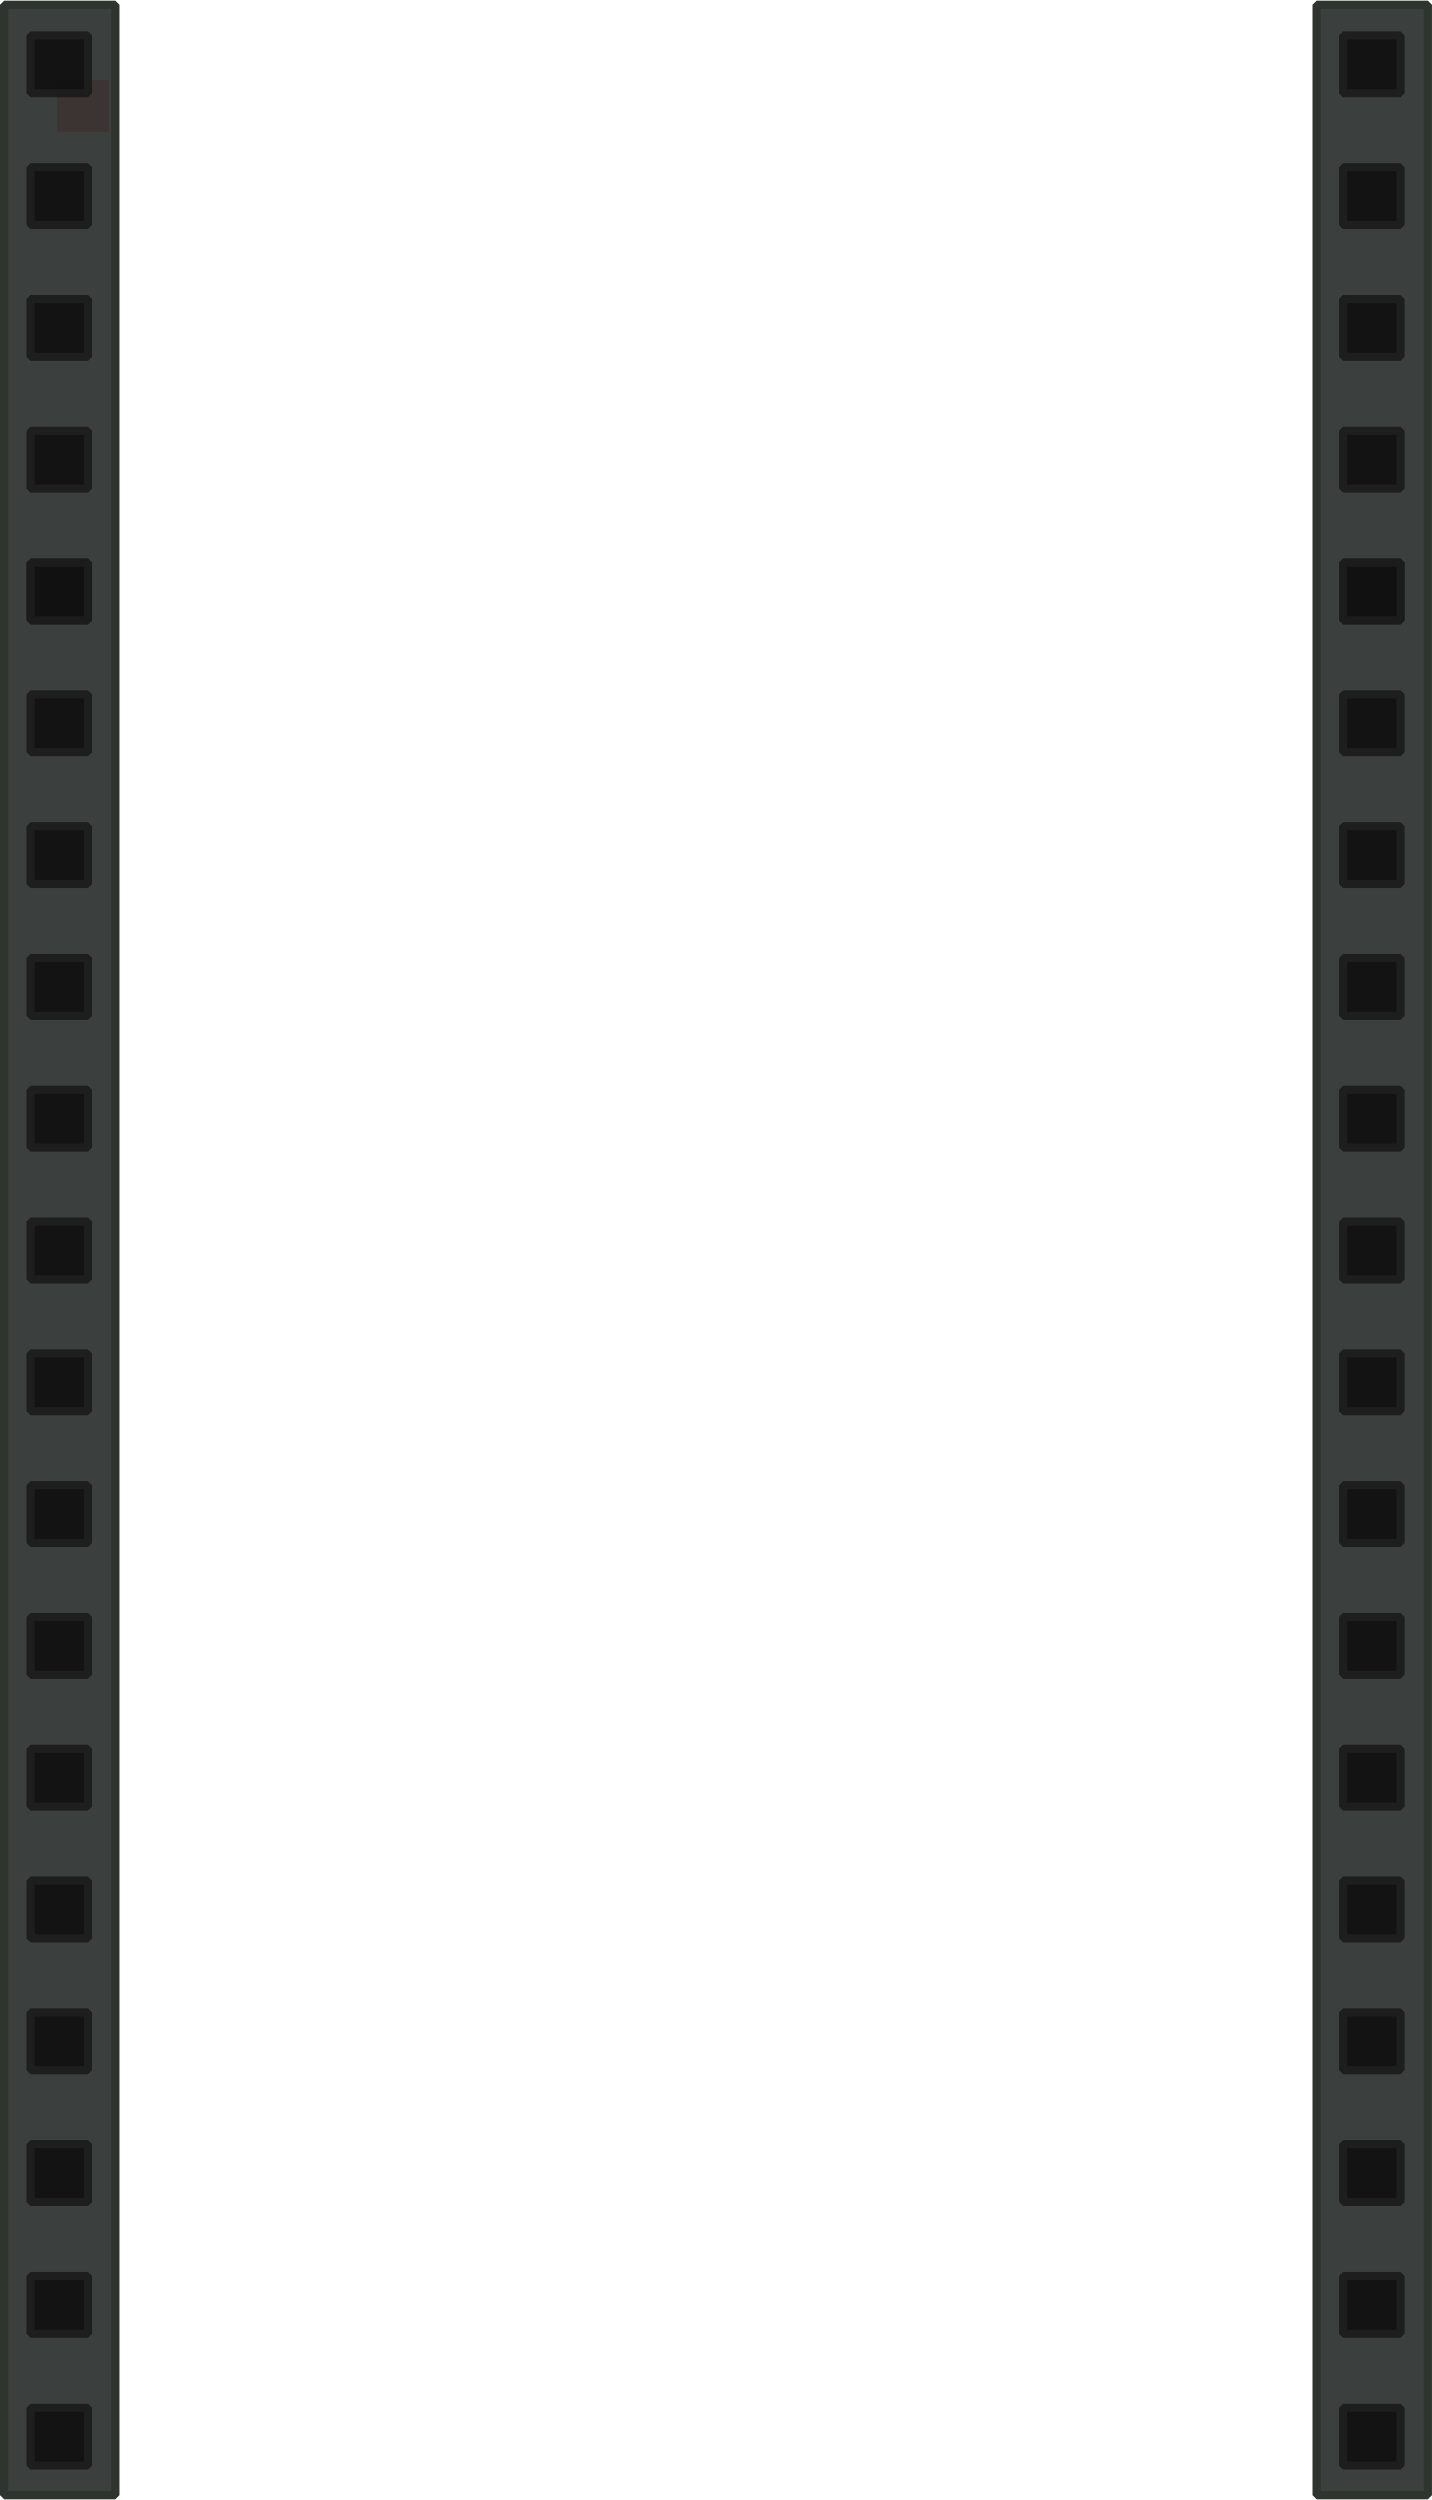
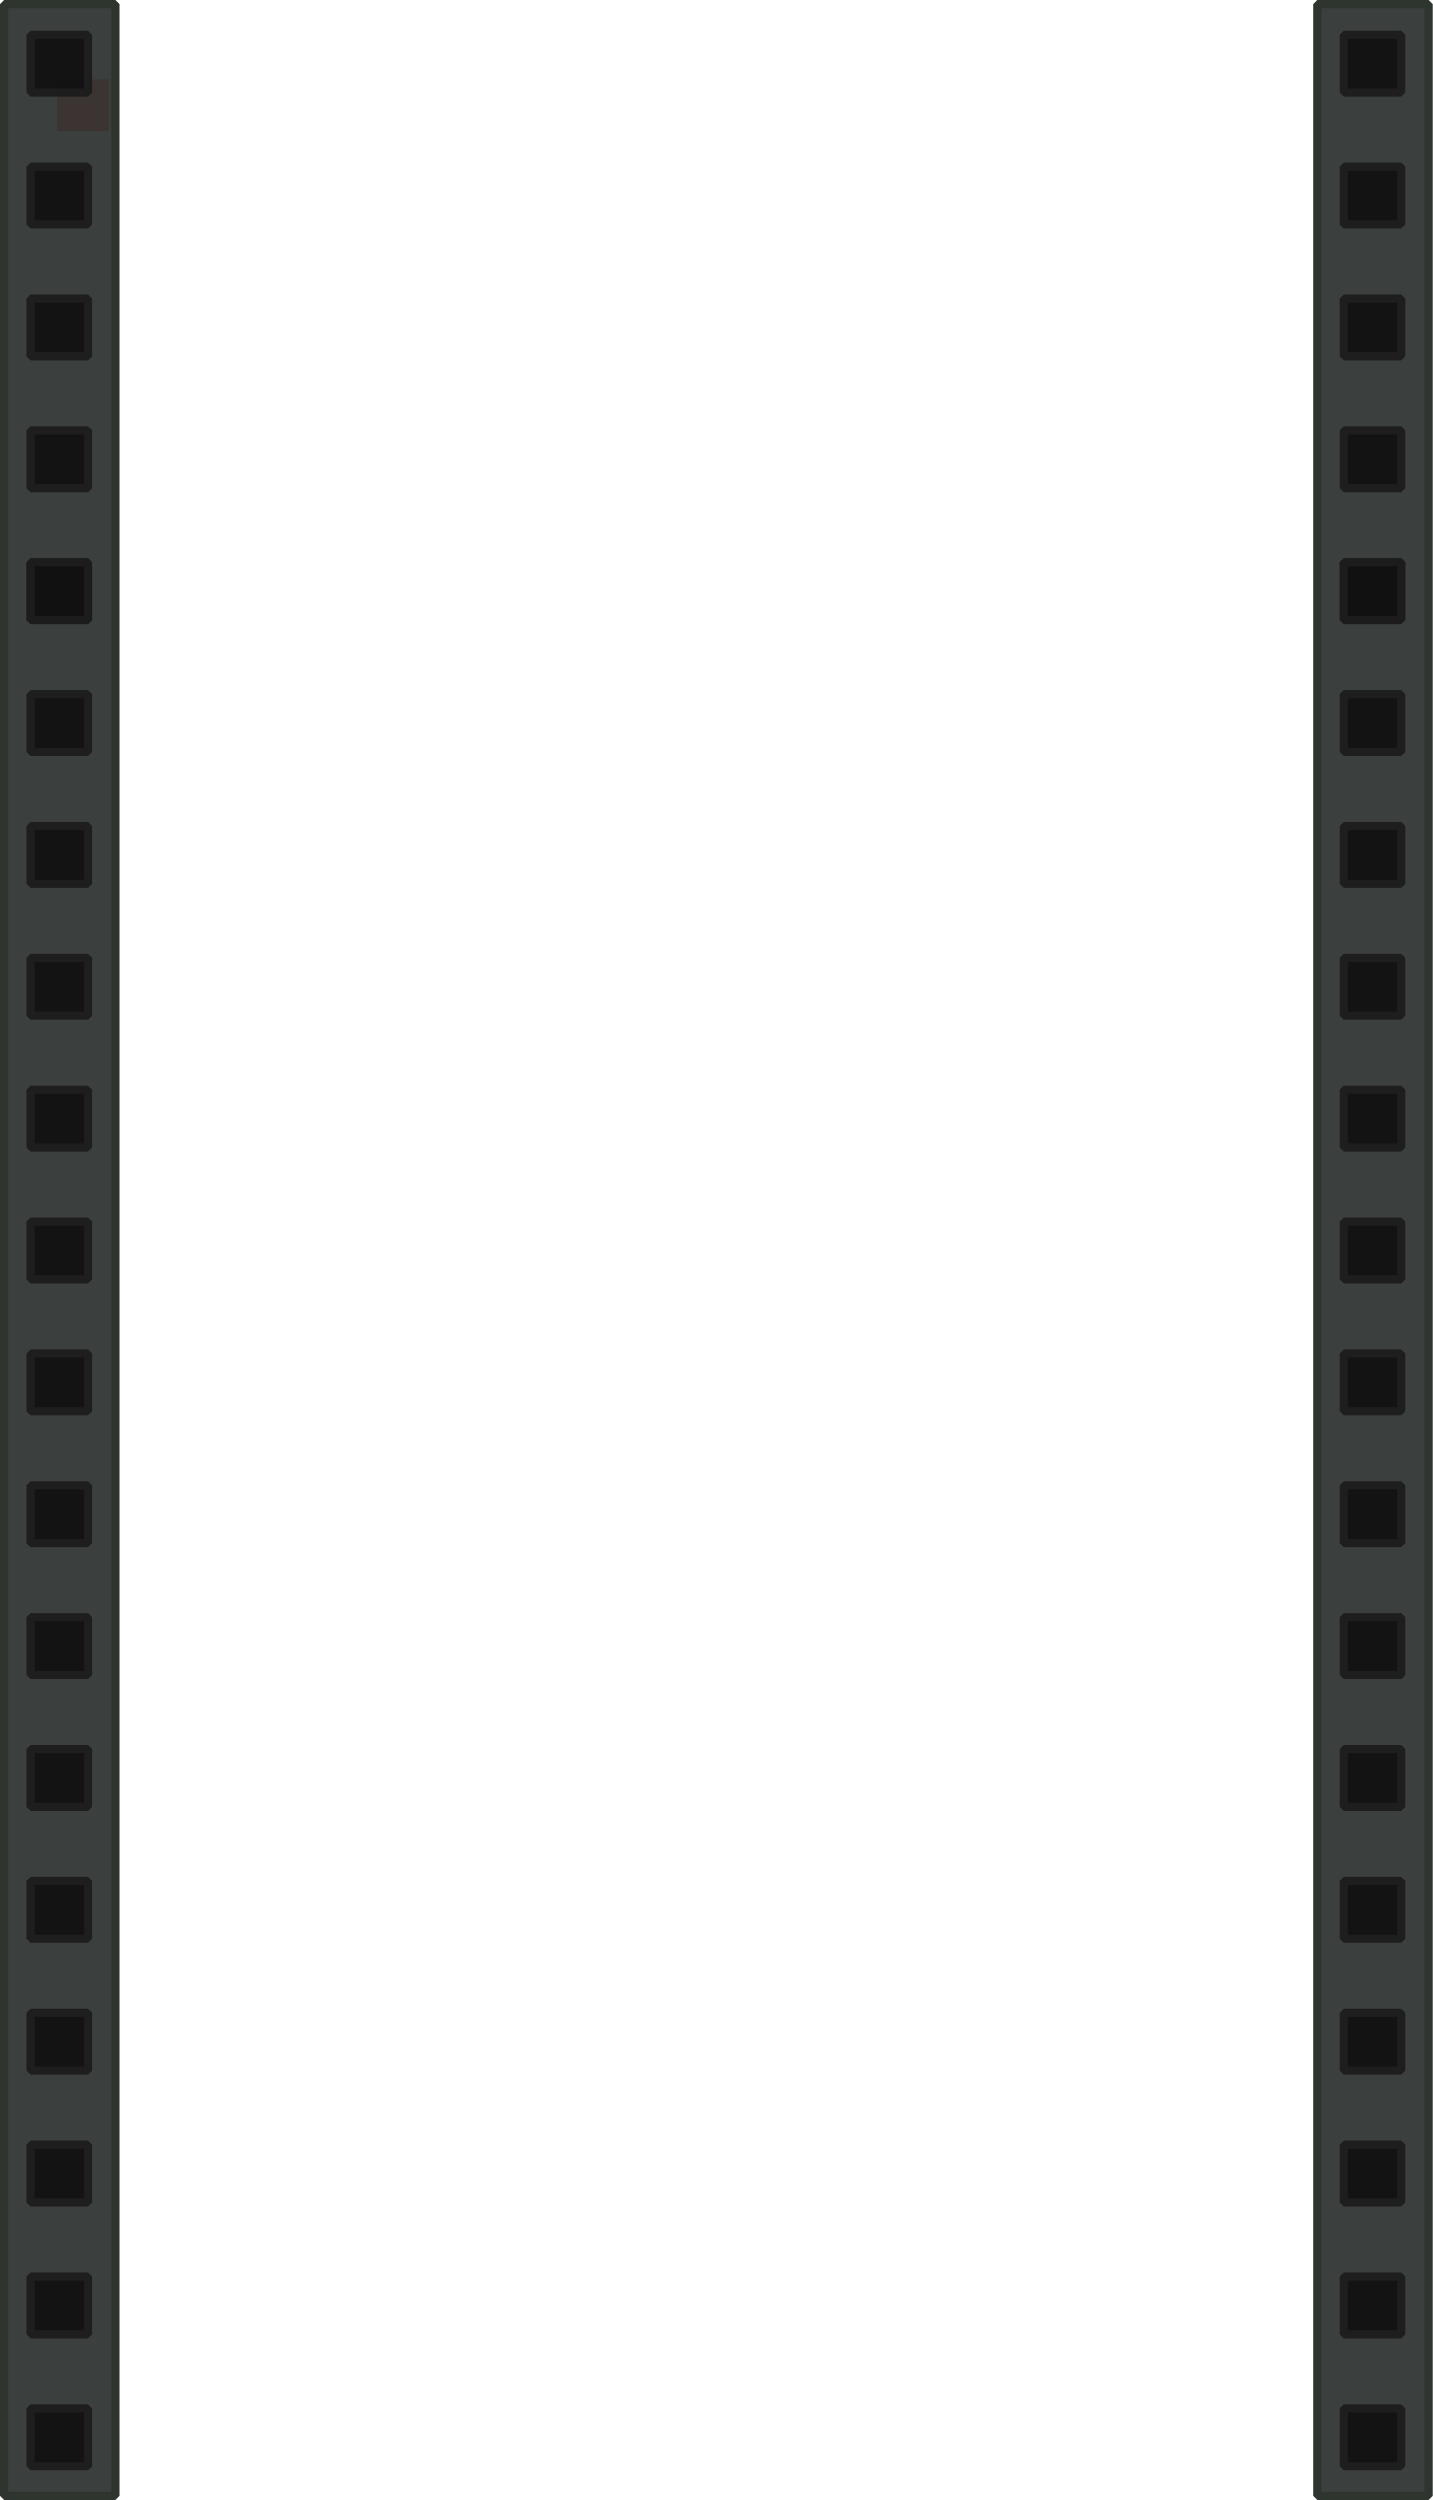
- <svg xmlns="http://www.w3.org/2000/svg" xmlns:xlink="http://www.w3.org/1999/xlink" version="1.1" id="svg2" width="0.783cm" height="1.367cm" viewBox="0 0 27.749 48.42">
+ <svg xmlns="http://www.w3.org/2000/svg" xmlns:xlink="http://www.w3.org/1999/xlink" version="1.1" id="svg2" width="27.749mm" height="48.42mm" viewBox="0 0 27.749 48.42">
  <defs id="defs13" />
  <g id="layer1" transform="rotate(90,166.9002,195.1689)">
    <rect style="opacity:0.95;fill:#313633;fill-opacity:1;fill-rule:nonzero;stroke:#242a24;stroke-width:0.16;stroke-linecap:round;stroke-linejoin:bevel;stroke-miterlimit:4;stroke-dasharray:none;stroke-opacity:1" id="rect12397" width="2.155" height="48.26" x="334.4" y="-20.071" transform="rotate(90)" />
    <rect transform="rotate(90)" y="16.259" x="334.93" height="1.12" width="1.113" id="use12577" style="opacity:0.95;fill:#111111;fill-opacity:1;fill-rule:nonzero;stroke:#1c1c1c;stroke-width:0.157;stroke-linecap:round;stroke-linejoin:bevel;stroke-miterlimit:4;stroke-dasharray:none;stroke-opacity:1" />
    <use height="100%" width="100%" x="0" y="0" xlink:href="#use12577" id="use4243" />
    <use height="100%" width="100%" x="0" y="0" xlink:href="#use12577" transform="translate(2.554)" id="use4245" />
    <use height="100%" width="100%" x="0" y="0" xlink:href="#use12577" transform="translate(5.108)" id="use4247" />
    <use height="100%" width="100%" x="0" y="0" xlink:href="#use12577" transform="translate(7.662)" id="use4249" />
    <use height="100%" width="100%" x="0" y="0" xlink:href="#use12577" transform="translate(10.216)" id="use4251" />
    <use height="100%" width="100%" x="0" y="0" xlink:href="#use12577" transform="translate(12.77)" id="use4253" />
    <use height="100%" width="100%" x="0" y="0" xlink:href="#use12577" transform="translate(15.324)" id="use4255" />
    <use height="100%" width="100%" x="0" y="0" xlink:href="#use12577" transform="translate(17.878)" id="use4257" />
    <use height="100%" width="100%" x="0" y="0" xlink:href="#use12577" transform="translate(20.432)" id="use4259" />
    <use height="100%" width="100%" x="0" y="0" xlink:href="#use12577" transform="translate(22.986)" id="use4261" />
    <use height="100%" width="100%" x="0" y="0" xlink:href="#use12577" transform="translate(25.54)" id="use4263" />
    <use height="100%" width="100%" x="0" y="0" xlink:href="#use12577" transform="translate(28.094)" id="use4265" />
    <use height="100%" width="100%" x="0" y="0" xlink:href="#use12577" transform="translate(30.648)" id="use4267" />
    <use height="100%" width="100%" x="0" y="0" xlink:href="#use12577" transform="translate(33.202)" id="use4269" />
    <use height="100%" width="100%" x="0" y="0" xlink:href="#use12577" transform="translate(35.756)" id="use4271" />
    <use id="use4298" xlink:href="#use12577" y="0" x="0" width="100%" height="100%" transform="translate(-10.216)" />
    <use id="use4300" transform="translate(-7.662)" xlink:href="#use12577" y="0" x="0" width="100%" height="100%" />
    <use id="use4302" transform="translate(-5.108001)" xlink:href="#use12577" y="0" x="0" width="100%" height="100%" />
    <use id="use4304" transform="translate(-2.554001)" xlink:href="#use12577" y="0" x="0" width="100%" height="100%" />
  </g>
  <rect style="opacity:0.95;fill:#ff0000;fill-opacity:1;fill-rule:nonzero;stroke:none;stroke-width:3.5;stroke-linecap:round;stroke-linejoin:bevel;stroke-miterlimit:4;stroke-dasharray:none;stroke-opacity:1" id="origin" width="1" height="1" x="1.107" y="1.539" />
  <g id="layer1-3" transform="rotate(90,154.1831,182.4518)">
    <rect style="opacity:0.95;fill:#313633;fill-opacity:1;fill-rule:nonzero;stroke:#242a24;stroke-width:0.16;stroke-linecap:round;stroke-linejoin:bevel;stroke-miterlimit:4;stroke-dasharray:none;stroke-opacity:1" id="rect12397-6" width="2.155" height="48.26" x="334.4" y="-20.071" transform="rotate(90)" />
    <rect transform="rotate(90)" y="16.259" x="334.93" height="1.12" width="1.113" id="use12577-7" style="opacity:0.95;fill:#111111;fill-opacity:1;fill-rule:nonzero;stroke:#1c1c1c;stroke-width:0.157;stroke-linecap:round;stroke-linejoin:bevel;stroke-miterlimit:4;stroke-dasharray:none;stroke-opacity:1" />
    <use height="100%" width="100%" x="0" y="0" xlink:href="#use12577-7" id="use4243-5" />
    <use height="100%" width="100%" x="0" y="0" xlink:href="#use12577-7" transform="translate(2.554)" id="use4245-3" />
    <use height="100%" width="100%" x="0" y="0" xlink:href="#use12577-7" transform="translate(5.108)" id="use4247-5" />
    <use height="100%" width="100%" x="0" y="0" xlink:href="#use12577-7" transform="translate(7.662)" id="use4249-6" />
    <use height="100%" width="100%" x="0" y="0" xlink:href="#use12577-7" transform="translate(10.216)" id="use4251-2" />
    <use height="100%" width="100%" x="0" y="0" xlink:href="#use12577-7" transform="translate(12.77)" id="use4253-9" />
    <use height="100%" width="100%" x="0" y="0" xlink:href="#use12577-7" transform="translate(15.324)" id="use4255-1" />
    <use height="100%" width="100%" x="0" y="0" xlink:href="#use12577-7" transform="translate(17.878)" id="use4257-2" />
    <use height="100%" width="100%" x="0" y="0" xlink:href="#use12577-7" transform="translate(20.432)" id="use4259-7" />
    <use height="100%" width="100%" x="0" y="0" xlink:href="#use12577-7" transform="translate(22.986)" id="use4261-0" />
    <use height="100%" width="100%" x="0" y="0" xlink:href="#use12577-7" transform="translate(25.54)" id="use4263-9" />
    <use height="100%" width="100%" x="0" y="0" xlink:href="#use12577-7" transform="translate(28.094)" id="use4265-3" />
    <use height="100%" width="100%" x="0" y="0" xlink:href="#use12577-7" transform="translate(30.648)" id="use4267-6" />
    <use height="100%" width="100%" x="0" y="0" xlink:href="#use12577-7" transform="translate(33.202)" id="use4269-0" />
    <use height="100%" width="100%" x="0" y="0" xlink:href="#use12577-7" transform="translate(35.756)" id="use4271-6" />
    <use id="use4298-2" xlink:href="#use12577-7" y="0" x="0" width="100%" height="100%" transform="translate(-10.216)" />
    <use id="use4300-6" transform="translate(-7.662)" xlink:href="#use12577-7" y="0" x="0" width="100%" height="100%" />
    <use id="use4302-1" transform="translate(-5.108001)" xlink:href="#use12577-7" y="0" x="0" width="100%" height="100%" />
    <use id="use4304-8" transform="translate(-2.554001)" xlink:href="#use12577-7" y="0" x="0" width="100%" height="100%" />
  </g>
</svg>
